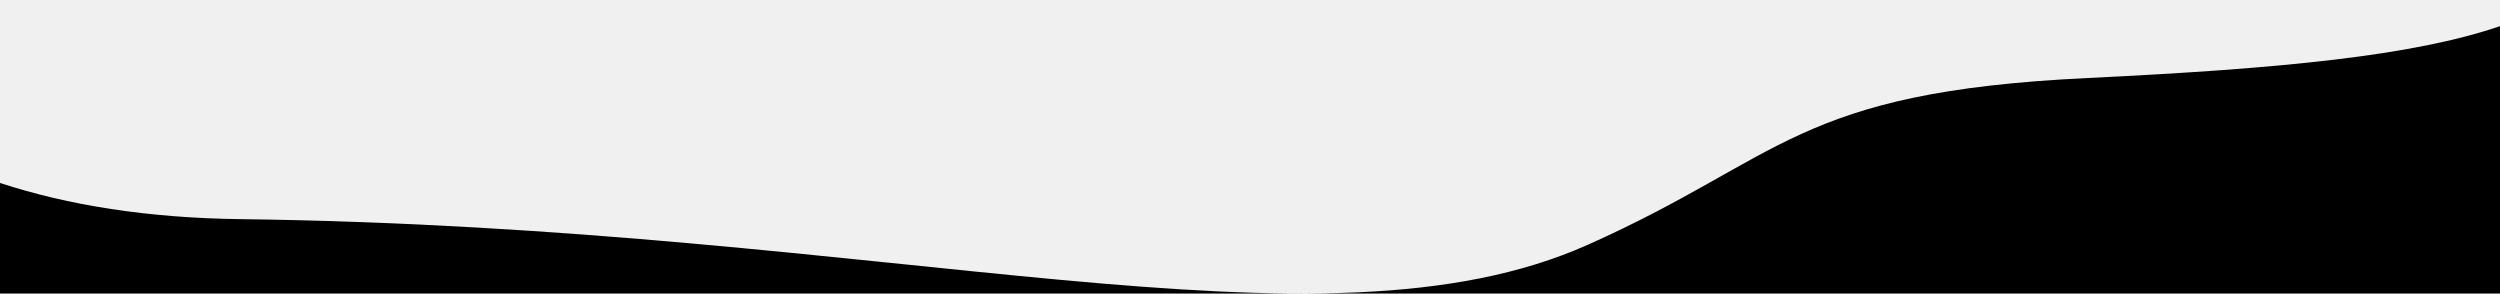
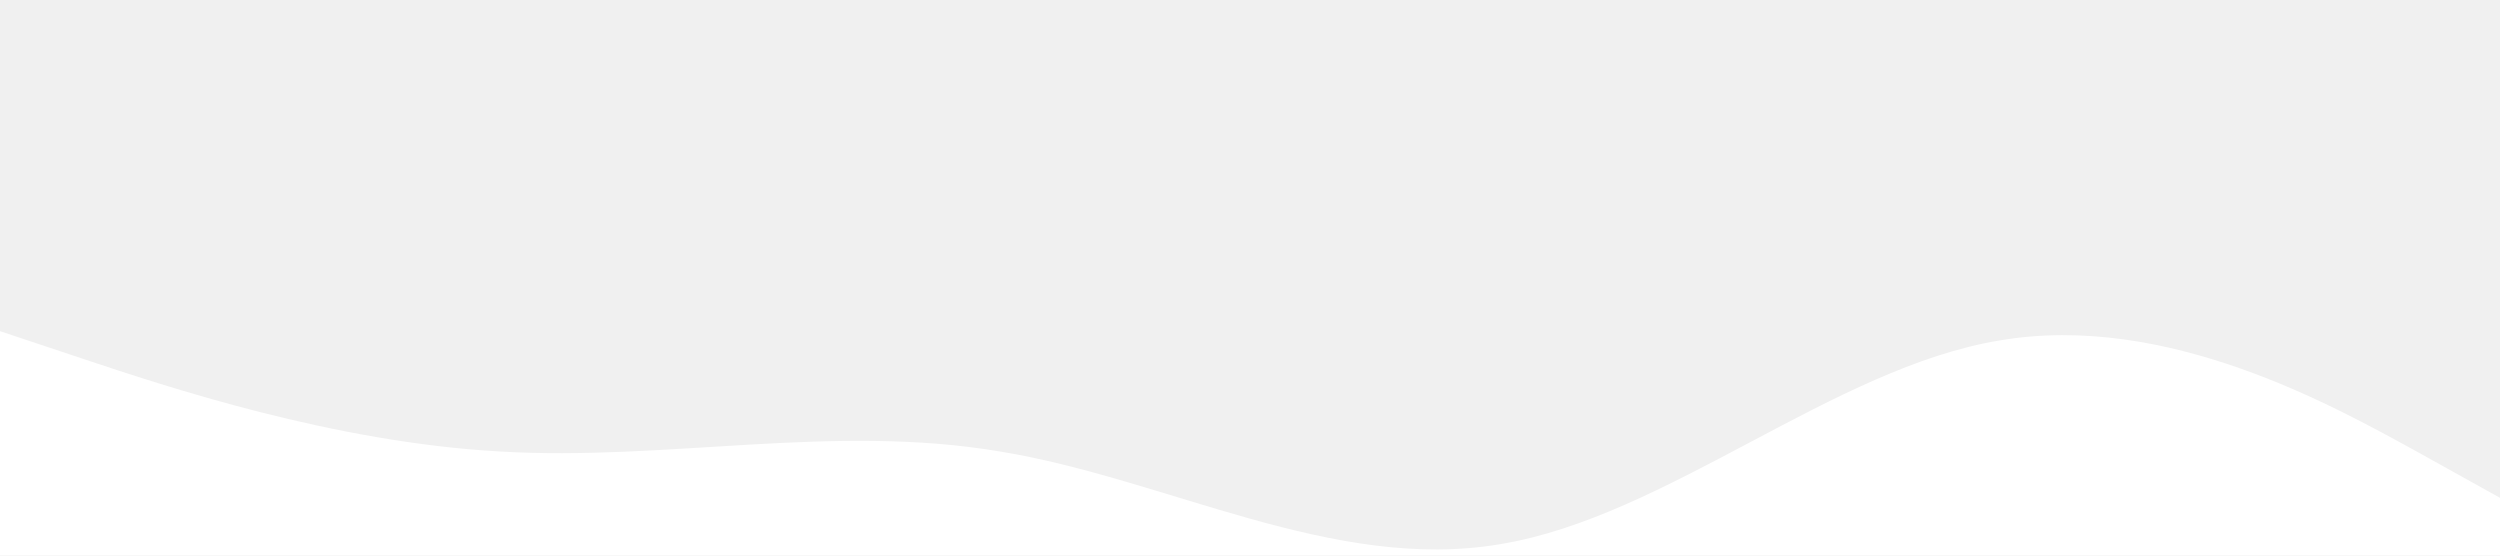
- <svg xmlns="http://www.w3.org/2000/svg" version="1.1" viewBox="0 0 1021.15 119.89">
-   <path class="st0" d="M648.51,100c-109.53,48.81-280.98-7.13-550.46-10.49C60.44,89.04,27.89,83.87,0,74.73v45.16h1021.15V10.68  c-35.31,12.07-88.84,17.36-168.56,21.19C733.18,37.61,728.56,64.32,648.51,100z" />
+ <svg xmlns="http://www.w3.org/2000/svg" class="wave" preserveAspectRatio="none" viewBox="0 0 1440 320">
+   <path fill="white" d="M 0,190.76 V 320 h 1440 v -33.24 l -48,-26.699 c -48,-26.3 -144,-80.3 -240,-64 -96,15.7 -192,101.698 -288,117.398 -96,16.3 -192,-37.698 -288,-53.398 -96,-16.3 -192,5.7 -288,0 -96,-5.3 -192,-37.301 -240,-53.301 z" id="rect817" />
</svg>
